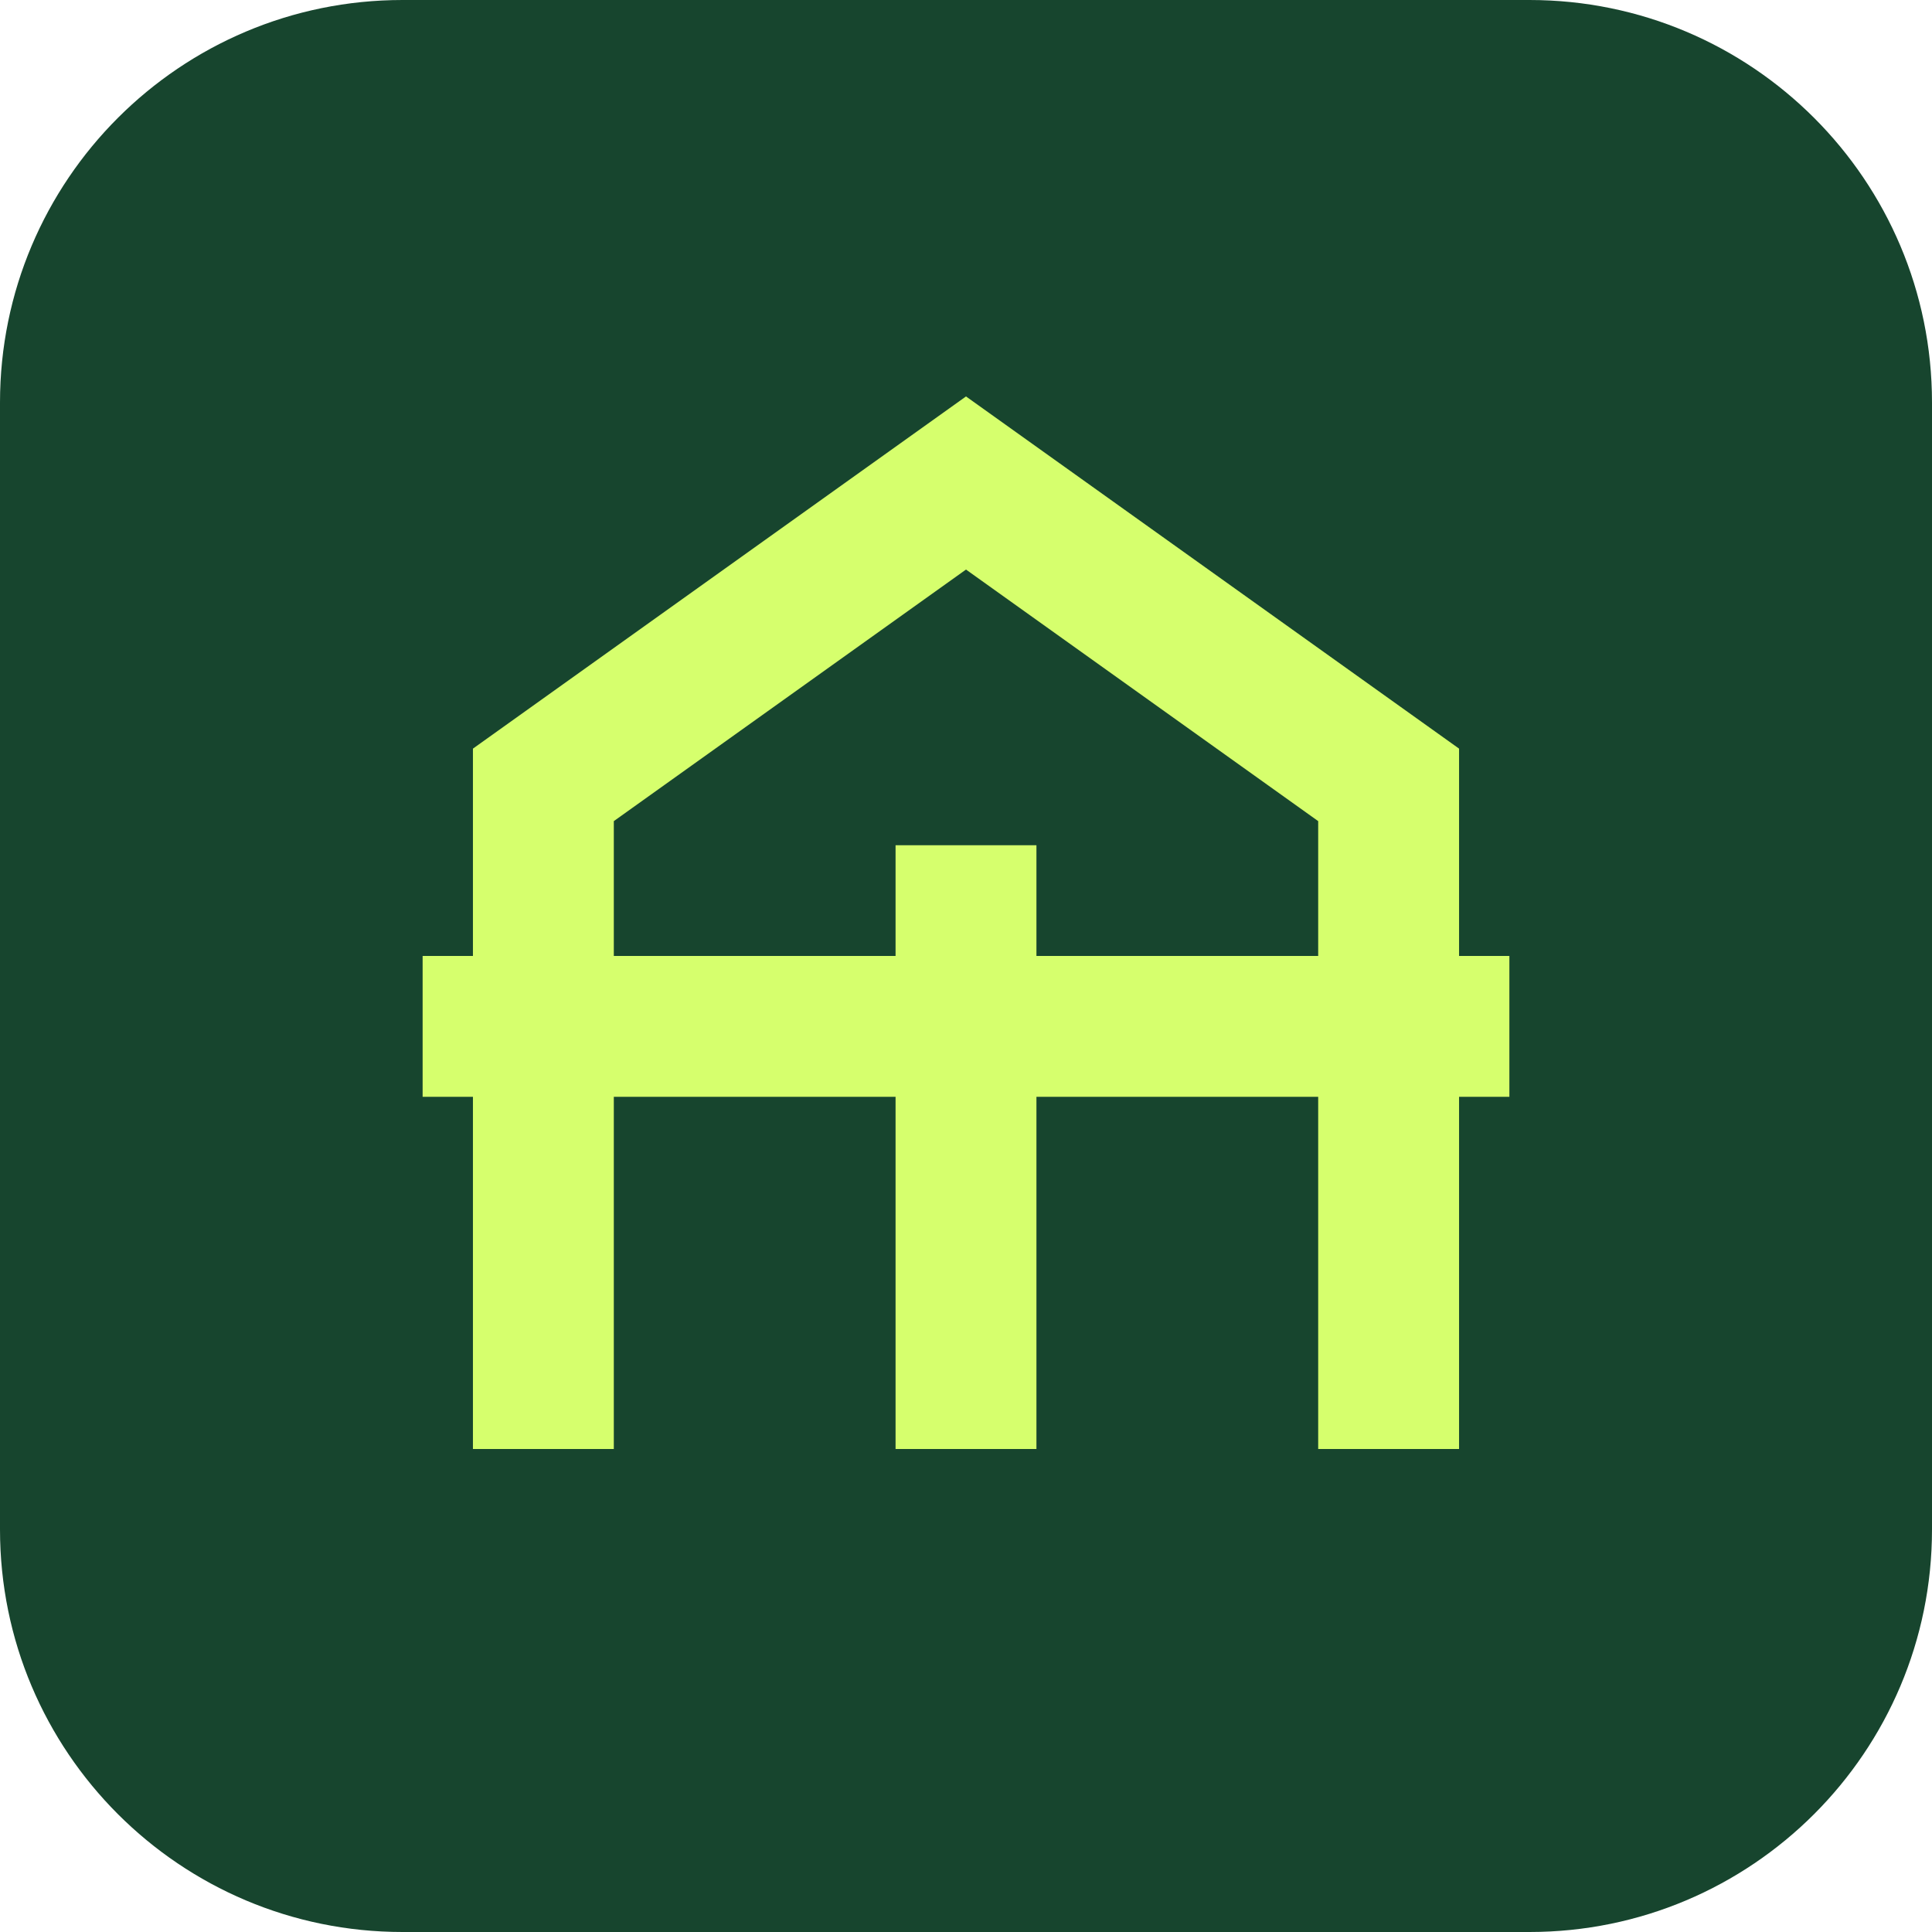
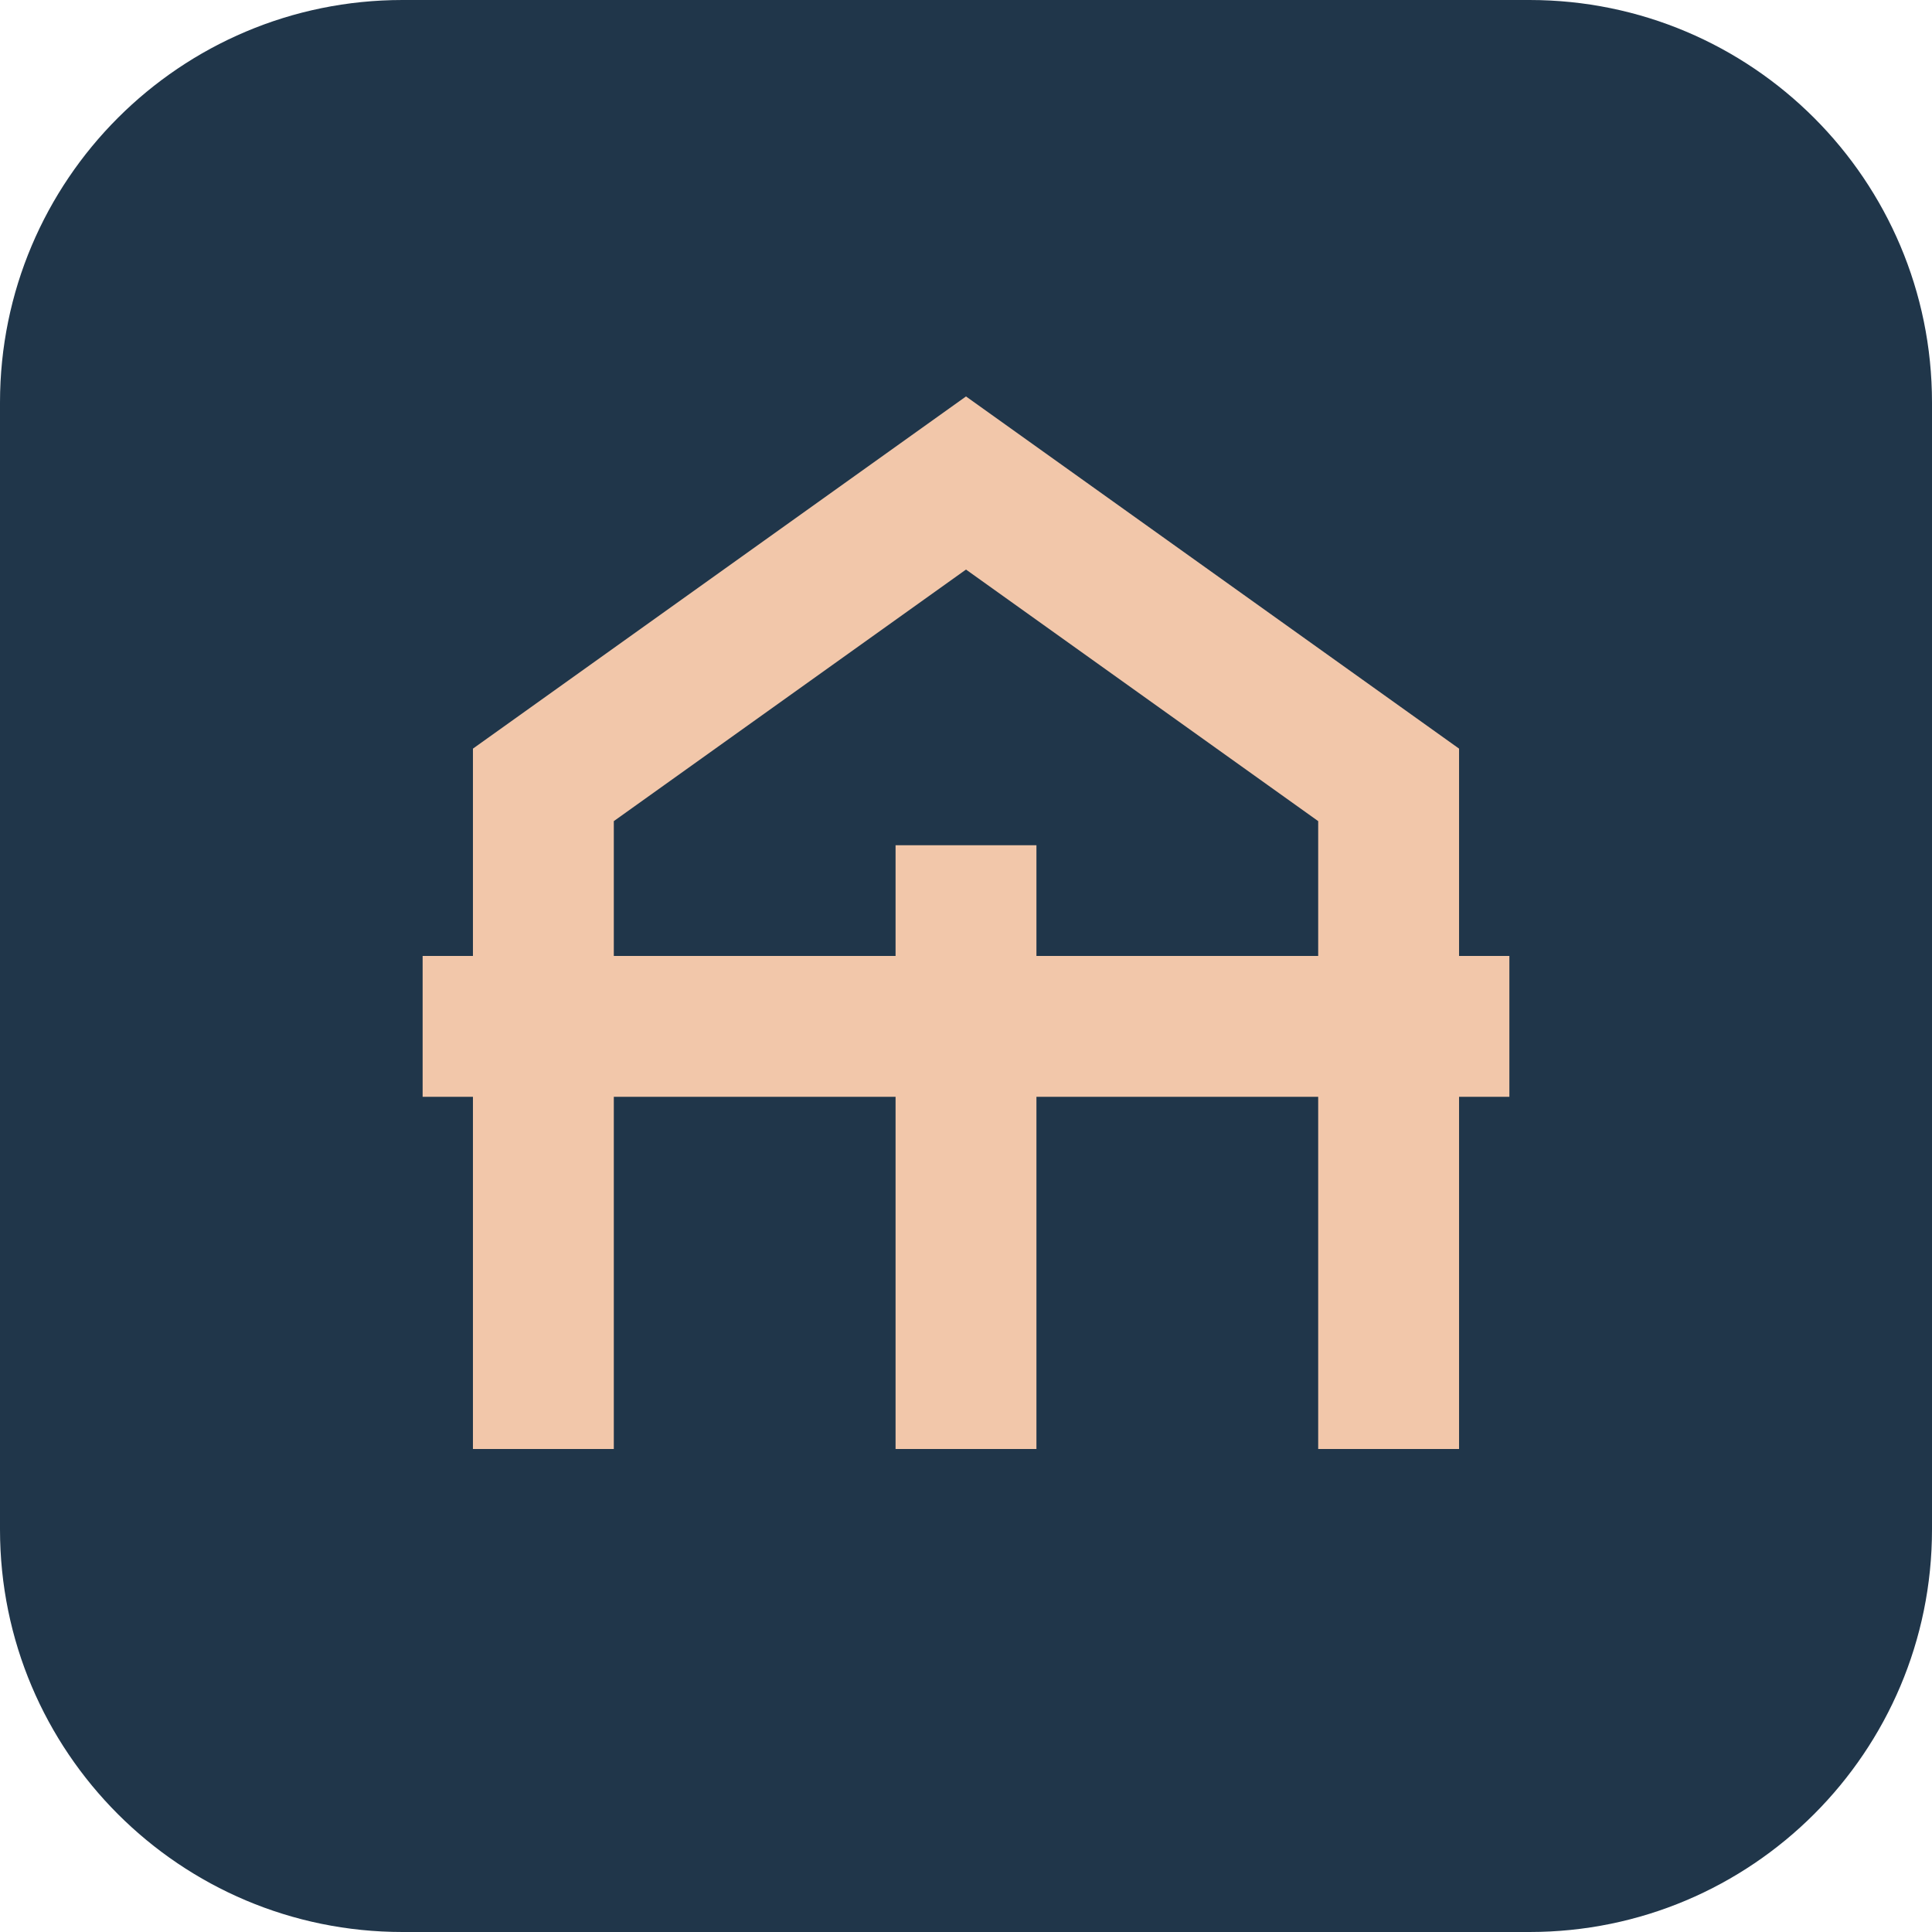
<svg xmlns="http://www.w3.org/2000/svg" viewBox="0 0 192 192">
-   <rect width="192" height="192" rx="40" fill="#17452e" />
-   <path d="M54 144V78l42-30 42 30v66M96 144V84M42 102h108" stroke="#d6ff6d" stroke-width="14" fill="none" />
+   <rect width="192" height="192" rx="40" fill="#20364a" />
+   <path d="M54 144V78l42-30 42 30v66M96 144V84M42 102h108" stroke="#f2c7aa" stroke-width="14" fill="none" />
</svg>
